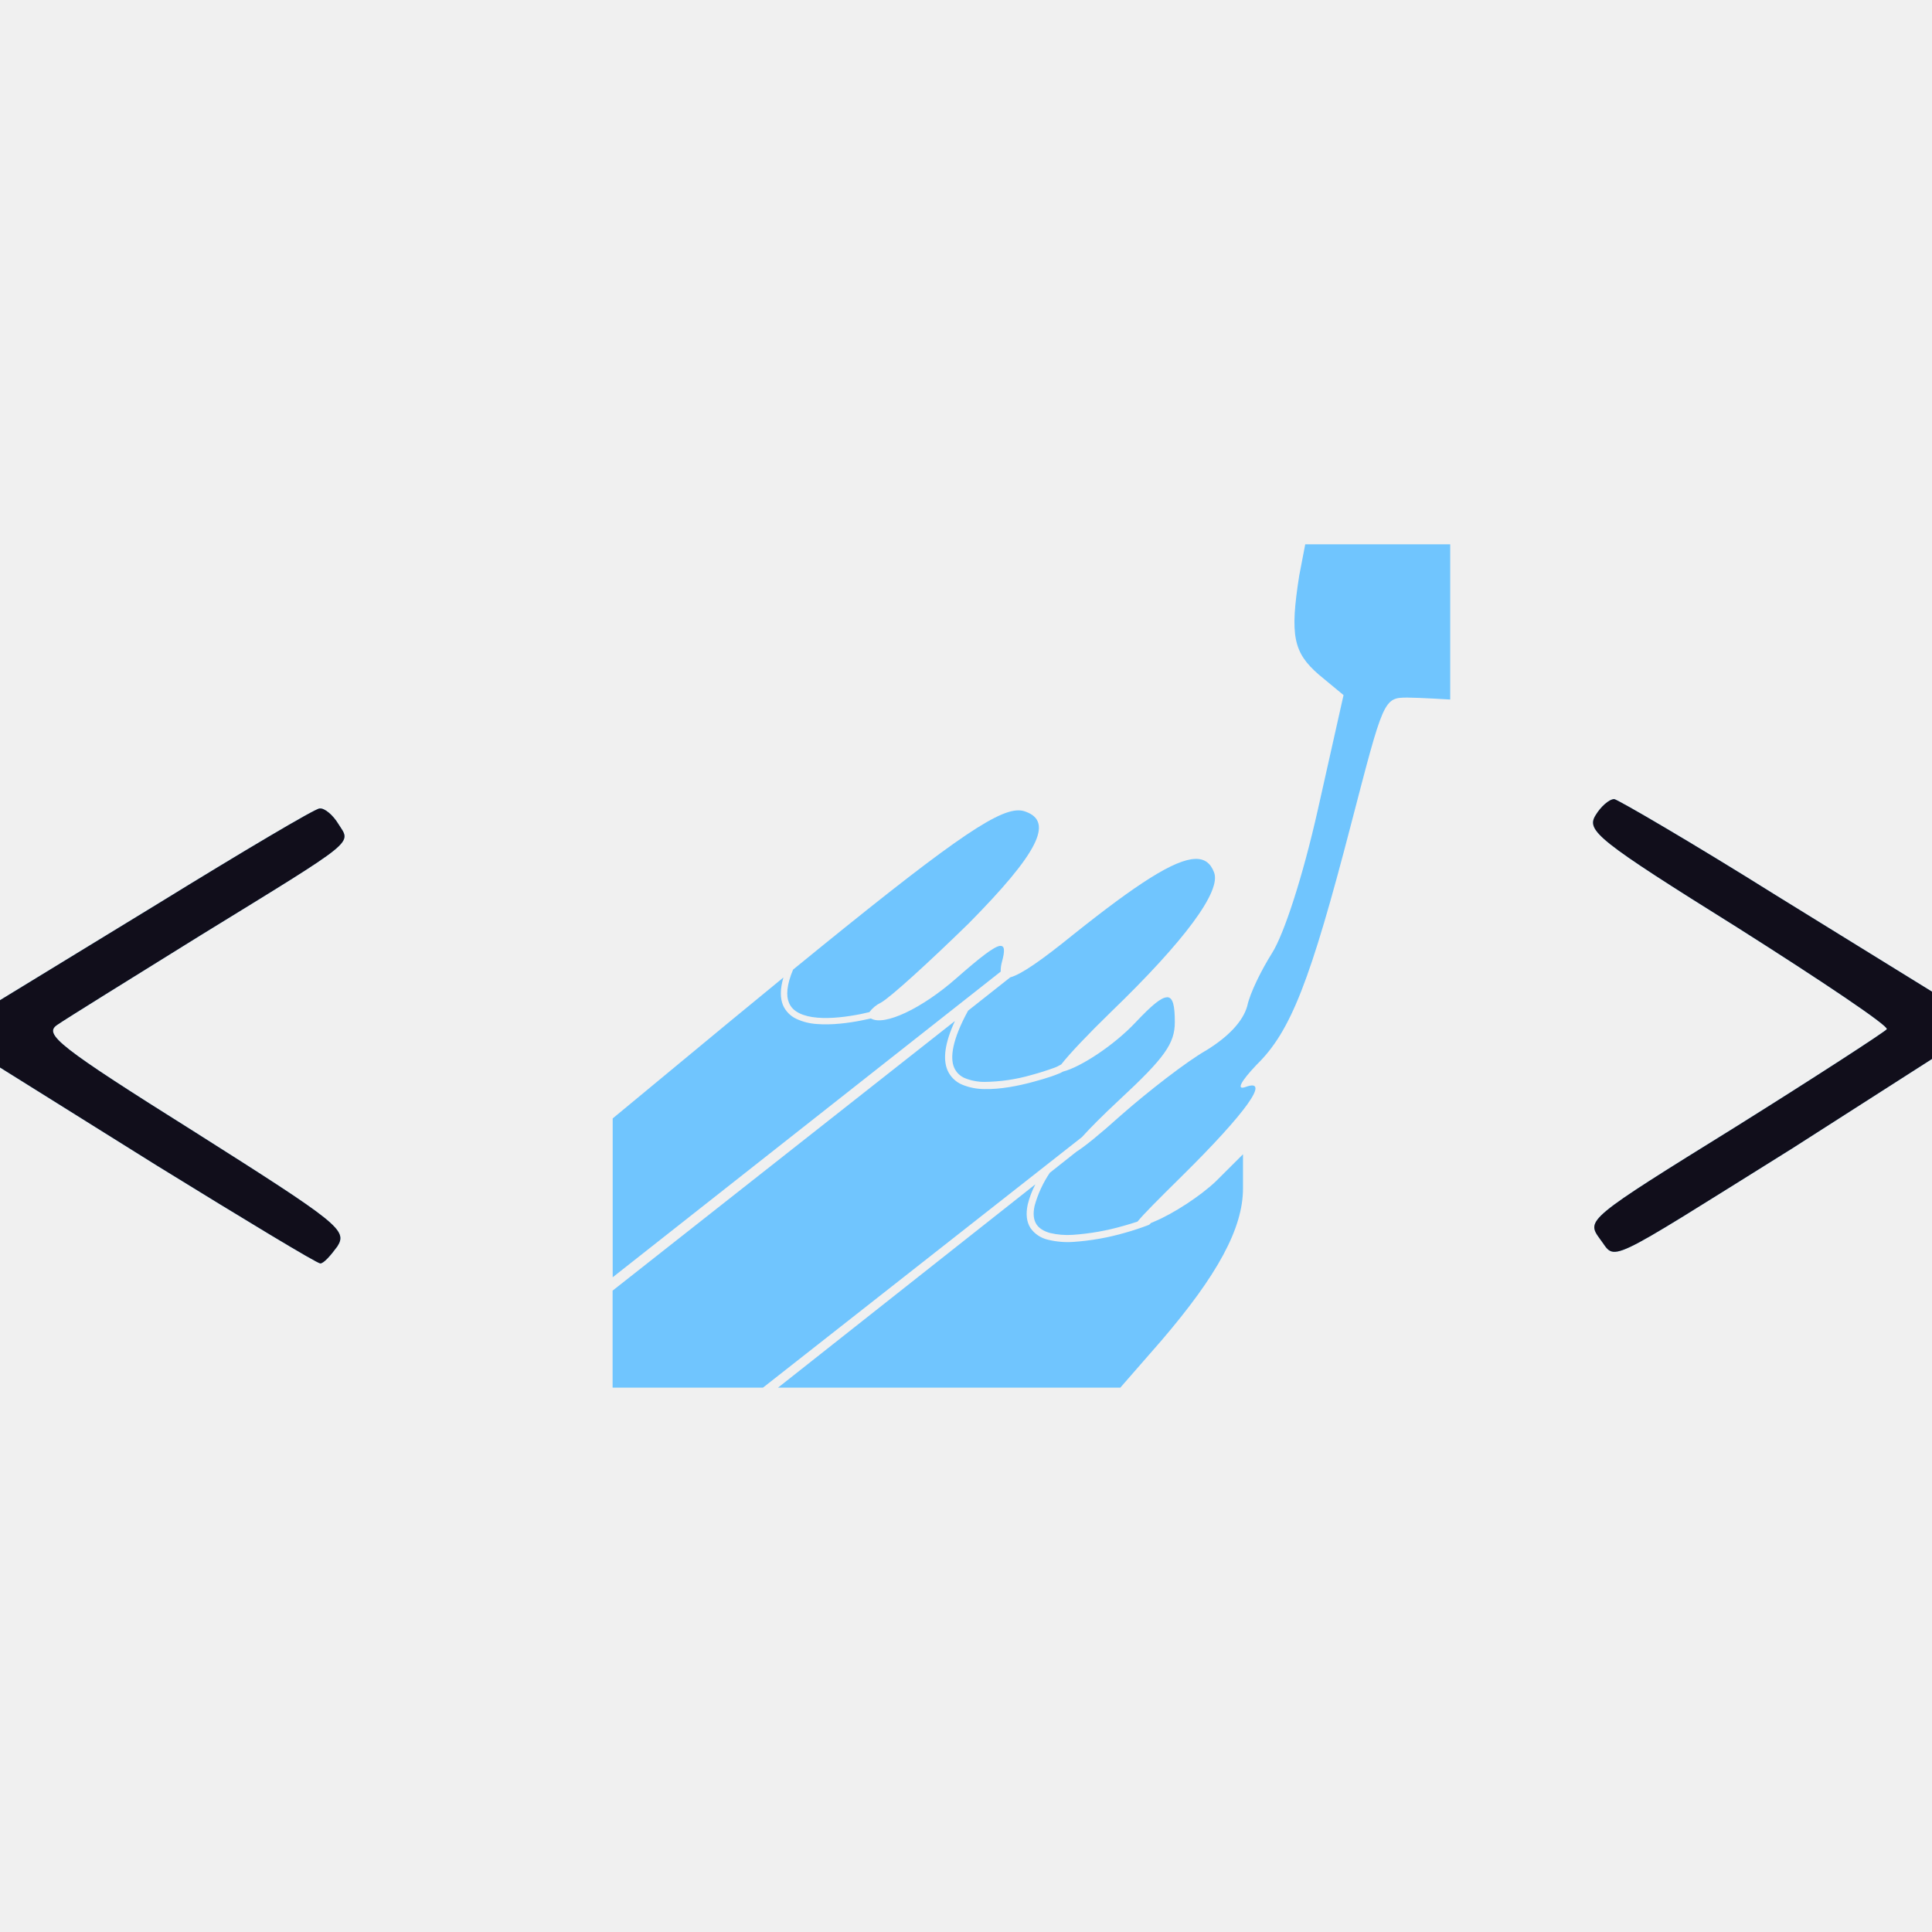
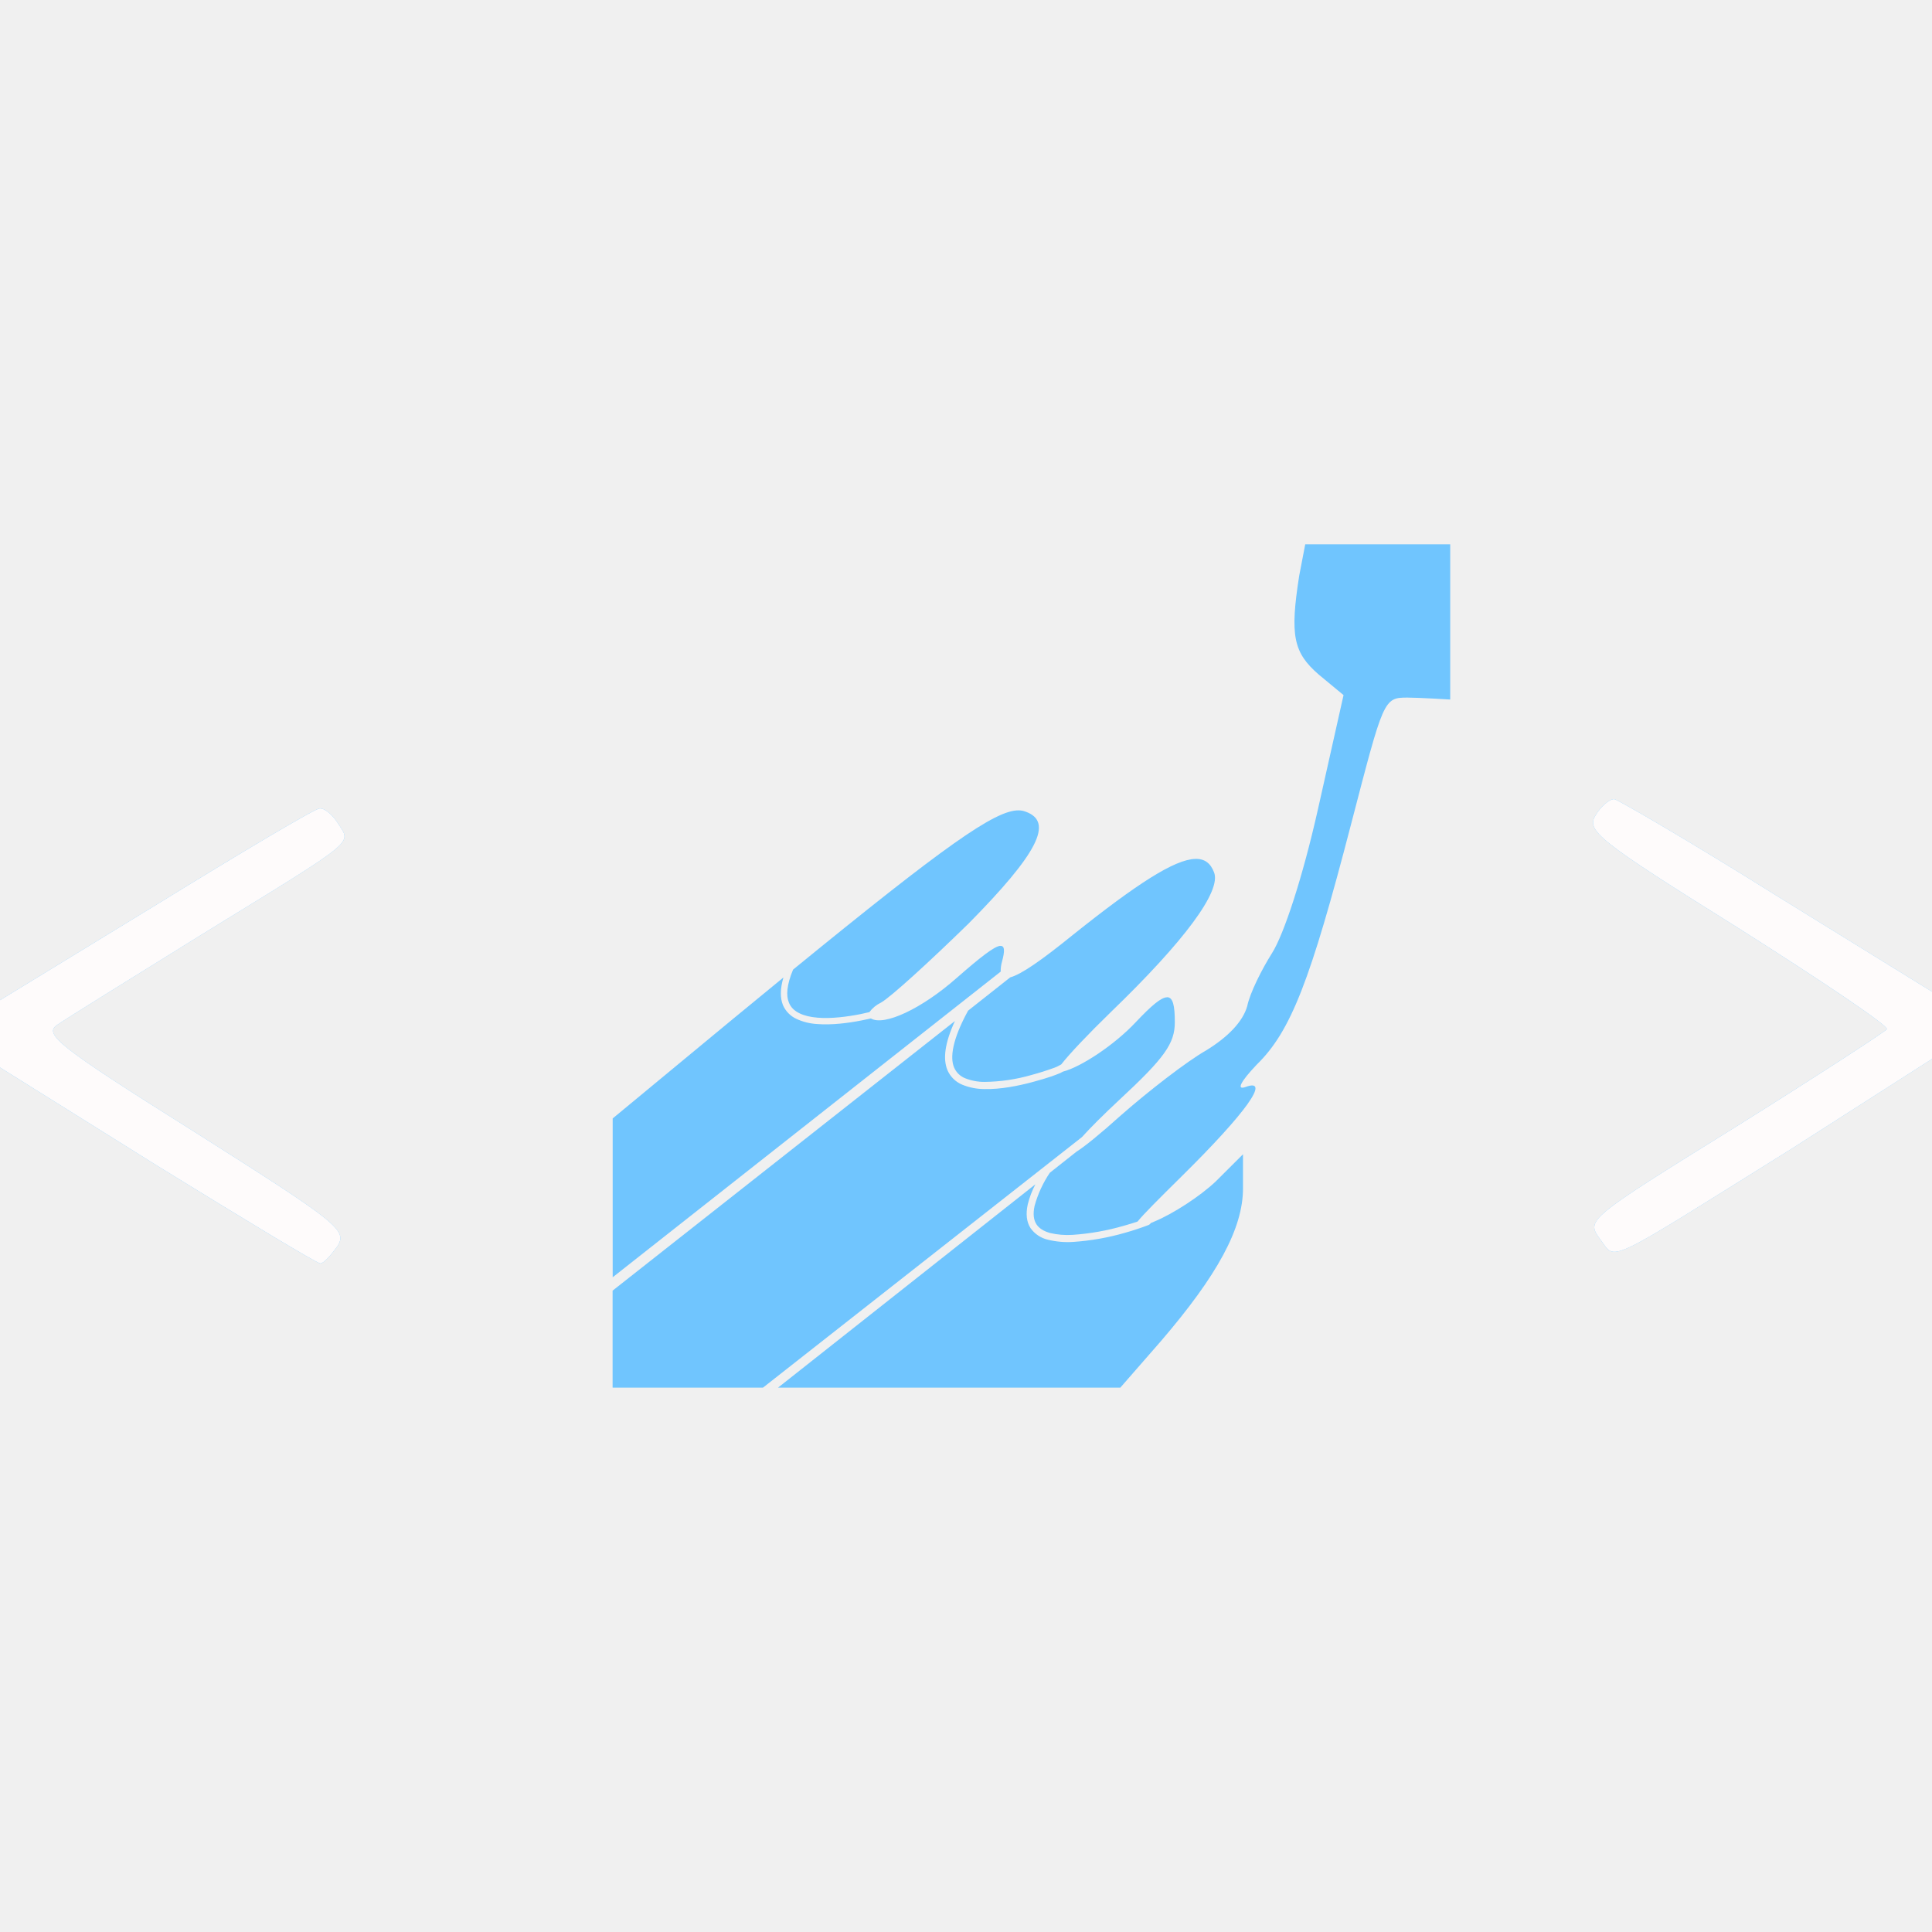
<svg xmlns="http://www.w3.org/2000/svg" width="200" height="200" viewBox="0 0 200 200" fill="none">
  <path d="M135.117 56.348L134.492 59.606C133.525 65.781 133.875 67.548 136.525 69.839L139.083 71.956L136.433 83.773C134.85 90.823 132.908 96.731 131.675 98.673C130.617 100.348 129.383 102.814 129.117 104.139C128.675 105.723 127.175 107.314 124.883 108.723C122.858 109.873 118.883 112.956 116.067 115.431C113.817 117.456 112.267 118.698 111.425 119.231L108.675 121.406C107.968 122.455 107.436 123.611 107.1 124.831C106.908 125.723 107.017 126.314 107.3 126.748C107.575 127.164 108.05 127.456 108.7 127.639C109.469 127.82 110.261 127.884 111.05 127.831C112.834 127.709 114.6 127.396 116.317 126.898C116.9 126.739 117.358 126.589 117.758 126.456C118.375 125.698 119.8 124.264 122.325 121.773C129.025 115.164 131.583 111.548 128.942 112.523C127.967 112.873 128.408 111.989 130.083 110.223C133.617 106.781 135.642 101.581 139.875 85.273C143.225 72.398 143.225 72.214 145.692 72.214C146.85 72.214 150.125 72.414 150.125 72.414V56.348H142.608H135.117ZM167.108 82.723C166.575 82.723 165.692 83.523 165.167 84.406C164.2 85.989 165.342 86.956 179.892 96.039C188.533 101.514 195.5 106.181 195.325 106.539C195.15 106.798 188.092 111.389 179.633 116.681C164.283 126.198 164.2 126.289 165.608 128.231C167.375 130.523 165.608 131.314 185.533 118.881L200 109.623V102.656L183.858 92.689C175.133 87.223 167.55 82.814 167.108 82.723ZM33.067 83.698C32.625 83.698 25.042 88.198 16.317 93.573L0 103.539V110.506L16.225 120.648C25.225 126.198 32.808 130.789 33.158 130.789C33.508 130.789 34.217 129.989 34.925 129.023C35.983 127.348 35.092 126.639 20.192 117.206C6 108.298 4.5 107.064 5.917 106.098C6.8 105.481 13.5 101.331 20.733 96.839C37.225 86.698 36.342 87.398 35.017 85.281C34.492 84.406 33.6 83.614 33.075 83.698H33.067ZM105.433 83.889C103 83.873 97.767 87.581 82.1 100.373C81.425 101.981 81.367 103.089 81.675 103.806C81.875 104.298 82.242 104.639 82.75 104.889C83.25 105.139 83.9 105.289 84.617 105.348C86.042 105.473 87.725 105.248 89.083 104.981L90 104.773C90.314 104.352 90.726 104.014 91.2 103.789C92.167 103.256 96.225 99.556 100.283 95.589C107.425 88.356 109.1 85.089 106.192 84.031C105.953 83.936 105.698 83.888 105.442 83.889H105.433ZM123.733 88.914C121.592 88.973 117.733 91.456 111.125 96.731C107.808 99.423 105.708 100.873 104.583 101.173L100.217 104.623C98.575 107.623 98.333 109.481 98.767 110.506C98.875 110.759 99.033 110.988 99.23 111.179C99.427 111.371 99.661 111.522 99.917 111.623C100.553 111.874 101.232 112.001 101.917 111.998C103.552 111.98 105.178 111.742 106.75 111.289C107.569 111.069 108.378 110.814 109.175 110.523L109.417 110.423L109.858 110.189C110.692 109.114 112.608 107.089 115.008 104.756C122.592 97.439 126.467 92.239 125.675 90.298C125.317 89.356 124.7 88.881 123.733 88.914V88.914ZM103.533 97.914C102.917 97.981 101.533 99.048 99.042 101.231C95.442 104.414 91.517 106.248 90.158 105.431C89.843 105.502 89.526 105.569 89.208 105.631C87.825 105.906 86.1 106.131 84.558 106.006C83.832 105.962 83.12 105.784 82.458 105.481C81.834 105.196 81.336 104.692 81.058 104.064C80.75 103.314 80.75 102.381 81.1 101.189L75.683 105.639L63.425 115.781V132.223L103.592 100.581C103.584 100.235 103.629 99.889 103.725 99.556C104.033 98.439 104.017 97.873 103.533 97.923V97.914ZM120.817 103.239C120.208 103.239 119.192 104.098 117.567 105.823C115.358 108.181 111.883 110.464 110.042 110.931L109.758 111.081C109.456 111.206 109.15 111.323 108.842 111.431C108.342 111.598 107.692 111.798 106.942 111.998C105.442 112.406 103.575 112.781 101.908 112.739C101.123 112.738 100.344 112.586 99.617 112.289C98.931 112.007 98.381 111.469 98.083 110.789C97.6 109.631 97.792 108.006 98.85 105.698L63.417 133.606V143.648H78.983L112 117.714C112.858 116.764 114.15 115.464 115.892 113.839C120.558 109.514 121.617 108.023 121.617 105.814C121.617 104.098 121.425 103.231 120.817 103.231V103.239ZM128.675 119.489L125.85 122.306C124.267 123.806 121.442 125.656 119.508 126.448L119.125 126.614L119.1 126.656L119.017 126.739C118.942 126.798 118.908 126.806 118.85 126.831C118.078 127.123 117.294 127.382 116.5 127.606C114.734 128.12 112.918 128.441 111.083 128.564C110.216 128.62 109.345 128.544 108.5 128.339C107.767 128.178 107.12 127.75 106.683 127.139C106.283 126.523 106.167 125.698 106.392 124.681C106.571 123.957 106.836 123.258 107.183 122.598L80.542 143.648H115.975L120.208 138.798C126.025 132.014 128.675 127.164 128.675 123.014V119.489Z" fill="#70C5FE" />
  <g clip-path="url(#clip0)">
-     <path d="M135.117 56.348L134.492 59.606C133.525 65.781 133.875 67.548 136.525 69.839L139.083 71.956L136.433 83.773C134.85 90.823 132.908 96.731 131.675 98.673C130.617 100.348 129.383 102.814 129.117 104.139C128.675 105.723 127.175 107.314 124.883 108.723C122.858 109.873 118.883 112.956 116.067 115.431C113.817 117.456 112.267 118.698 111.425 119.231L108.675 121.406C107.968 122.455 107.436 123.611 107.1 124.831C106.908 125.723 107.017 126.314 107.3 126.748C107.575 127.164 108.05 127.456 108.7 127.639C109.469 127.82 110.261 127.884 111.05 127.831C112.834 127.709 114.6 127.396 116.317 126.898C116.9 126.739 117.358 126.589 117.758 126.456C118.375 125.698 119.8 124.264 122.325 121.773C129.025 115.164 131.583 111.548 128.942 112.523C127.967 112.873 128.408 111.989 130.083 110.223C133.617 106.781 135.642 101.581 139.875 85.273C143.225 72.398 143.225 72.214 145.692 72.214C146.85 72.214 150.125 72.414 150.125 72.414V56.348H142.608H135.117ZM167.108 82.723C166.575 82.723 165.692 83.523 165.167 84.406C164.2 85.989 165.342 86.956 179.892 96.039C188.533 101.514 195.5 106.181 195.325 106.539C195.15 106.798 188.092 111.389 179.633 116.681C164.283 126.198 164.2 126.289 165.608 128.231C167.375 130.523 165.608 131.314 185.533 118.881L200 109.623V102.656L183.858 92.689C175.133 87.223 167.55 82.814 167.108 82.723ZM33.067 83.698C32.625 83.698 25.042 88.198 16.317 93.573L0 103.539V110.506L16.225 120.648C25.225 126.198 32.808 130.789 33.158 130.789C33.508 130.789 34.217 129.989 34.925 129.023C35.983 127.348 35.092 126.639 20.192 117.206C6 108.298 4.5 107.064 5.917 106.098C6.8 105.481 13.5 101.331 20.733 96.839C37.225 86.698 36.342 87.398 35.017 85.281C34.492 84.406 33.6 83.614 33.075 83.698H33.067ZM105.433 83.889C103 83.873 97.767 87.581 82.1 100.373C81.425 101.981 81.367 103.089 81.675 103.806C81.875 104.298 82.242 104.639 82.75 104.889C83.25 105.139 83.9 105.289 84.617 105.348C86.042 105.473 87.725 105.248 89.083 104.981L90 104.773C90.314 104.352 90.726 104.014 91.2 103.789C92.167 103.256 96.225 99.556 100.283 95.589C107.425 88.356 109.1 85.089 106.192 84.031C105.953 83.936 105.698 83.888 105.442 83.889H105.433ZM123.733 88.914C121.592 88.973 117.733 91.456 111.125 96.731C107.808 99.423 105.708 100.873 104.583 101.173L100.217 104.623C98.575 107.623 98.333 109.481 98.767 110.506C98.875 110.759 99.033 110.988 99.23 111.179C99.427 111.371 99.661 111.522 99.917 111.623C100.553 111.874 101.232 112.001 101.917 111.998C103.552 111.98 105.178 111.742 106.75 111.289C107.569 111.069 108.378 110.814 109.175 110.523L109.417 110.423L109.858 110.189C110.692 109.114 112.608 107.089 115.008 104.756C122.592 97.439 126.467 92.239 125.675 90.298C125.317 89.356 124.7 88.881 123.733 88.914V88.914ZM103.533 97.914C102.917 97.981 101.533 99.048 99.042 101.231C95.442 104.414 91.517 106.248 90.158 105.431C89.843 105.502 89.526 105.569 89.208 105.631C87.825 105.906 86.1 106.131 84.558 106.006C83.832 105.962 83.12 105.784 82.458 105.481C81.834 105.196 81.336 104.692 81.058 104.064C80.75 103.314 80.75 102.381 81.1 101.189L75.683 105.639L63.425 115.781V132.223L103.592 100.581C103.584 100.235 103.629 99.889 103.725 99.556C104.033 98.439 104.017 97.873 103.533 97.923V97.914ZM120.817 103.239C120.208 103.239 119.192 104.098 117.567 105.823C115.358 108.181 111.883 110.464 110.042 110.931L109.758 111.081C109.456 111.206 109.15 111.323 108.842 111.431C108.342 111.598 107.692 111.798 106.942 111.998C105.442 112.406 103.575 112.781 101.908 112.739C101.123 112.738 100.344 112.586 99.617 112.289C98.931 112.007 98.381 111.469 98.083 110.789C97.6 109.631 97.792 108.006 98.85 105.698L63.417 133.606V143.648H78.983L112 117.714C112.858 116.764 114.15 115.464 115.892 113.839C120.558 109.514 121.617 108.023 121.617 105.814C121.617 104.098 121.425 103.231 120.817 103.231V103.239ZM128.675 119.489L125.85 122.306C124.267 123.806 121.442 125.656 119.508 126.448L119.125 126.614L119.1 126.656L119.017 126.739C118.942 126.798 118.908 126.806 118.85 126.831C118.078 127.123 117.294 127.382 116.5 127.606C114.734 128.12 112.918 128.441 111.083 128.564C110.216 128.62 109.345 128.544 108.5 128.339C107.767 128.178 107.12 127.75 106.683 127.139C106.283 126.523 106.167 125.698 106.392 124.681C106.571 123.957 106.836 123.258 107.183 122.598L80.542 143.648H115.975L120.208 138.798C126.025 132.014 128.675 127.164 128.675 123.014V119.489Z" fill="#110E1B" />
+     <path d="M135.117 56.348L134.492 59.606C133.525 65.781 133.875 67.548 136.525 69.839L139.083 71.956L136.433 83.773C134.85 90.823 132.908 96.731 131.675 98.673C130.617 100.348 129.383 102.814 129.117 104.139C128.675 105.723 127.175 107.314 124.883 108.723C122.858 109.873 118.883 112.956 116.067 115.431C113.817 117.456 112.267 118.698 111.425 119.231L108.675 121.406C107.968 122.455 107.436 123.611 107.1 124.831C106.908 125.723 107.017 126.314 107.3 126.748C107.575 127.164 108.05 127.456 108.7 127.639C109.469 127.82 110.261 127.884 111.05 127.831C112.834 127.709 114.6 127.396 116.317 126.898C116.9 126.739 117.358 126.589 117.758 126.456C118.375 125.698 119.8 124.264 122.325 121.773C129.025 115.164 131.583 111.548 128.942 112.523C127.967 112.873 128.408 111.989 130.083 110.223C133.617 106.781 135.642 101.581 139.875 85.273C143.225 72.398 143.225 72.214 145.692 72.214C146.85 72.214 150.125 72.414 150.125 72.414V56.348H142.608H135.117ZM167.108 82.723C166.575 82.723 165.692 83.523 165.167 84.406C164.2 85.989 165.342 86.956 179.892 96.039C188.533 101.514 195.5 106.181 195.325 106.539C195.15 106.798 188.092 111.389 179.633 116.681C164.283 126.198 164.2 126.289 165.608 128.231C167.375 130.523 165.608 131.314 185.533 118.881L200 109.623V102.656L183.858 92.689C175.133 87.223 167.55 82.814 167.108 82.723ZM33.067 83.698C32.625 83.698 25.042 88.198 16.317 93.573L0 103.539V110.506L16.225 120.648C25.225 126.198 32.808 130.789 33.158 130.789C33.508 130.789 34.217 129.989 34.925 129.023C35.983 127.348 35.092 126.639 20.192 117.206C6 108.298 4.5 107.064 5.917 106.098C6.8 105.481 13.5 101.331 20.733 96.839C37.225 86.698 36.342 87.398 35.017 85.281C34.492 84.406 33.6 83.614 33.075 83.698H33.067ZM105.433 83.889C103 83.873 97.767 87.581 82.1 100.373C81.425 101.981 81.367 103.089 81.675 103.806C81.875 104.298 82.242 104.639 82.75 104.889C83.25 105.139 83.9 105.289 84.617 105.348C86.042 105.473 87.725 105.248 89.083 104.981L90 104.773C90.314 104.352 90.726 104.014 91.2 103.789C92.167 103.256 96.225 99.556 100.283 95.589C107.425 88.356 109.1 85.089 106.192 84.031C105.953 83.936 105.698 83.888 105.442 83.889H105.433ZM123.733 88.914C121.592 88.973 117.733 91.456 111.125 96.731C107.808 99.423 105.708 100.873 104.583 101.173L100.217 104.623C98.575 107.623 98.333 109.481 98.767 110.506C98.875 110.759 99.033 110.988 99.23 111.179C99.427 111.371 99.661 111.522 99.917 111.623C100.553 111.874 101.232 112.001 101.917 111.998C103.552 111.98 105.178 111.742 106.75 111.289C107.569 111.069 108.378 110.814 109.175 110.523L109.417 110.423L109.858 110.189C110.692 109.114 112.608 107.089 115.008 104.756C122.592 97.439 126.467 92.239 125.675 90.298C125.317 89.356 124.7 88.881 123.733 88.914V88.914ZM103.533 97.914C102.917 97.981 101.533 99.048 99.042 101.231C95.442 104.414 91.517 106.248 90.158 105.431C89.843 105.502 89.526 105.569 89.208 105.631C87.825 105.906 86.1 106.131 84.558 106.006C83.832 105.962 83.12 105.784 82.458 105.481C81.834 105.196 81.336 104.692 81.058 104.064C80.75 103.314 80.75 102.381 81.1 101.189L75.683 105.639L63.425 115.781V132.223L103.592 100.581C103.584 100.235 103.629 99.889 103.725 99.556C104.033 98.439 104.017 97.873 103.533 97.923V97.914ZM120.817 103.239C120.208 103.239 119.192 104.098 117.567 105.823C115.358 108.181 111.883 110.464 110.042 110.931L109.758 111.081C109.456 111.206 109.15 111.323 108.842 111.431C108.342 111.598 107.692 111.798 106.942 111.998C105.442 112.406 103.575 112.781 101.908 112.739C101.123 112.738 100.344 112.586 99.617 112.289C98.931 112.007 98.381 111.469 98.083 110.789C97.6 109.631 97.792 108.006 98.85 105.698L63.417 133.606V143.648H78.983L112 117.714C112.858 116.764 114.15 115.464 115.892 113.839C120.558 109.514 121.617 108.023 121.617 105.814C121.617 104.098 121.425 103.231 120.817 103.231V103.239ZM128.675 119.489L125.85 122.306C124.267 123.806 121.442 125.656 119.508 126.448L119.125 126.614L119.1 126.656L119.017 126.739C118.942 126.798 118.908 126.806 118.85 126.831C118.078 127.123 117.294 127.382 116.5 127.606C114.734 128.12 112.918 128.441 111.083 128.564C110.216 128.62 109.345 128.544 108.5 128.339C107.767 128.178 107.12 127.75 106.683 127.139C106.283 126.523 106.167 125.698 106.392 124.681C106.571 123.957 106.836 123.258 107.183 122.598L80.542 143.648H115.975L120.208 138.798C126.025 132.014 128.675 127.164 128.675 123.014V119.489Z" fill="#FEFBFB" />
  </g>
  <g clip-path="url(#clip1)">
-     <path d="M135.117 56.348L134.492 59.606C133.525 65.781 133.875 67.548 136.525 69.839L139.083 71.956L136.433 83.773C134.85 90.823 132.908 96.731 131.675 98.673C130.617 100.348 129.383 102.814 129.117 104.139C128.675 105.723 127.175 107.314 124.883 108.723C122.858 109.873 118.883 112.956 116.067 115.431C113.817 117.456 112.267 118.698 111.425 119.231L108.675 121.406C107.968 122.455 107.436 123.611 107.1 124.831C106.908 125.723 107.017 126.314 107.3 126.748C107.575 127.164 108.05 127.456 108.7 127.639C109.469 127.82 110.261 127.884 111.05 127.831C112.834 127.709 114.6 127.396 116.317 126.898C116.9 126.739 117.358 126.589 117.758 126.456C118.375 125.698 119.8 124.264 122.325 121.773C129.025 115.164 131.583 111.548 128.942 112.523C127.967 112.873 128.408 111.989 130.083 110.223C133.617 106.781 135.642 101.581 139.875 85.273C143.225 72.398 143.225 72.214 145.692 72.214C146.85 72.214 150.125 72.414 150.125 72.414V56.348H142.608H135.117ZM167.108 82.723C166.575 82.723 165.692 83.523 165.167 84.406C164.2 85.989 165.342 86.956 179.892 96.039C188.533 101.514 195.5 106.181 195.325 106.539C195.15 106.798 188.092 111.389 179.633 116.681C164.283 126.198 164.2 126.289 165.608 128.231C167.375 130.523 165.608 131.314 185.533 118.881L200 109.623V102.656L183.858 92.689C175.133 87.223 167.55 82.814 167.108 82.723ZM33.067 83.698C32.625 83.698 25.042 88.198 16.317 93.573L0 103.539V110.506L16.225 120.648C25.225 126.198 32.808 130.789 33.158 130.789C33.508 130.789 34.217 129.989 34.925 129.023C35.983 127.348 35.092 126.639 20.192 117.206C6 108.298 4.5 107.064 5.917 106.098C6.8 105.481 13.5 101.331 20.733 96.839C37.225 86.698 36.342 87.398 35.017 85.281C34.492 84.406 33.6 83.614 33.075 83.698H33.067ZM105.433 83.889C103 83.873 97.767 87.581 82.1 100.373C81.425 101.981 81.367 103.089 81.675 103.806C81.875 104.298 82.242 104.639 82.75 104.889C83.25 105.139 83.9 105.289 84.617 105.348C86.042 105.473 87.725 105.248 89.083 104.981L90 104.773C90.314 104.352 90.726 104.014 91.2 103.789C92.167 103.256 96.225 99.556 100.283 95.589C107.425 88.356 109.1 85.089 106.192 84.031C105.953 83.936 105.698 83.888 105.442 83.889H105.433ZM123.733 88.914C121.592 88.973 117.733 91.456 111.125 96.731C107.808 99.423 105.708 100.873 104.583 101.173L100.217 104.623C98.575 107.623 98.333 109.481 98.767 110.506C98.875 110.759 99.033 110.988 99.23 111.179C99.427 111.371 99.661 111.522 99.917 111.623C100.553 111.874 101.232 112.001 101.917 111.998C103.552 111.98 105.178 111.742 106.75 111.289C107.569 111.069 108.378 110.814 109.175 110.523L109.417 110.423L109.858 110.189C110.692 109.114 112.608 107.089 115.008 104.756C122.592 97.439 126.467 92.239 125.675 90.298C125.317 89.356 124.7 88.881 123.733 88.914V88.914ZM103.533 97.914C102.917 97.981 101.533 99.048 99.042 101.231C95.442 104.414 91.517 106.248 90.158 105.431C89.843 105.502 89.526 105.569 89.208 105.631C87.825 105.906 86.1 106.131 84.558 106.006C83.832 105.962 83.12 105.784 82.458 105.481C81.834 105.196 81.336 104.692 81.058 104.064C80.75 103.314 80.75 102.381 81.1 101.189L75.683 105.639L63.425 115.781V132.223L103.592 100.581C103.584 100.235 103.629 99.889 103.725 99.556C104.033 98.439 104.017 97.873 103.533 97.923V97.914ZM120.817 103.239C120.208 103.239 119.192 104.098 117.567 105.823C115.358 108.181 111.883 110.464 110.042 110.931L109.758 111.081C109.456 111.206 109.15 111.323 108.842 111.431C108.342 111.598 107.692 111.798 106.942 111.998C105.442 112.406 103.575 112.781 101.908 112.739C101.123 112.738 100.344 112.586 99.617 112.289C98.931 112.007 98.381 111.469 98.083 110.789C97.6 109.631 97.792 108.006 98.85 105.698L63.417 133.606V143.648H78.983L112 117.714C112.858 116.764 114.15 115.464 115.892 113.839C120.558 109.514 121.617 108.023 121.617 105.814C121.617 104.098 121.425 103.231 120.817 103.231V103.239ZM128.675 119.489L125.85 122.306C124.267 123.806 121.442 125.656 119.508 126.448L119.125 126.614L119.1 126.656L119.017 126.739C118.942 126.798 118.908 126.806 118.85 126.831C118.078 127.123 117.294 127.382 116.5 127.606C114.734 128.12 112.918 128.441 111.083 128.564C110.216 128.62 109.345 128.544 108.5 128.339C107.767 128.178 107.12 127.75 106.683 127.139C106.283 126.523 106.167 125.698 106.392 124.681C106.571 123.957 106.836 123.258 107.183 122.598L80.542 143.648H115.975L120.208 138.798C126.025 132.014 128.675 127.164 128.675 123.014V119.489Z" fill="#110E1B" />
+     <path d="M135.117 56.348L134.492 59.606C133.525 65.781 133.875 67.548 136.525 69.839L139.083 71.956L136.433 83.773C134.85 90.823 132.908 96.731 131.675 98.673C130.617 100.348 129.383 102.814 129.117 104.139C128.675 105.723 127.175 107.314 124.883 108.723C122.858 109.873 118.883 112.956 116.067 115.431C113.817 117.456 112.267 118.698 111.425 119.231L108.675 121.406C107.968 122.455 107.436 123.611 107.1 124.831C106.908 125.723 107.017 126.314 107.3 126.748C107.575 127.164 108.05 127.456 108.7 127.639C109.469 127.82 110.261 127.884 111.05 127.831C112.834 127.709 114.6 127.396 116.317 126.898C116.9 126.739 117.358 126.589 117.758 126.456C118.375 125.698 119.8 124.264 122.325 121.773C129.025 115.164 131.583 111.548 128.942 112.523C127.967 112.873 128.408 111.989 130.083 110.223C133.617 106.781 135.642 101.581 139.875 85.273C143.225 72.398 143.225 72.214 145.692 72.214C146.85 72.214 150.125 72.414 150.125 72.414V56.348H142.608H135.117ZM167.108 82.723C166.575 82.723 165.692 83.523 165.167 84.406C164.2 85.989 165.342 86.956 179.892 96.039C188.533 101.514 195.5 106.181 195.325 106.539C195.15 106.798 188.092 111.389 179.633 116.681C164.283 126.198 164.2 126.289 165.608 128.231C167.375 130.523 165.608 131.314 185.533 118.881L200 109.623V102.656L183.858 92.689C175.133 87.223 167.55 82.814 167.108 82.723ZM33.067 83.698C32.625 83.698 25.042 88.198 16.317 93.573L0 103.539V110.506L16.225 120.648C25.225 126.198 32.808 130.789 33.158 130.789C33.508 130.789 34.217 129.989 34.925 129.023C35.983 127.348 35.092 126.639 20.192 117.206C6 108.298 4.5 107.064 5.917 106.098C6.8 105.481 13.5 101.331 20.733 96.839C37.225 86.698 36.342 87.398 35.017 85.281C34.492 84.406 33.6 83.614 33.075 83.698H33.067ZM105.433 83.889C103 83.873 97.767 87.581 82.1 100.373C81.425 101.981 81.367 103.089 81.675 103.806C81.875 104.298 82.242 104.639 82.75 104.889C83.25 105.139 83.9 105.289 84.617 105.348C86.042 105.473 87.725 105.248 89.083 104.981L90 104.773C90.314 104.352 90.726 104.014 91.2 103.789C92.167 103.256 96.225 99.556 100.283 95.589C107.425 88.356 109.1 85.089 106.192 84.031C105.953 83.936 105.698 83.888 105.442 83.889H105.433ZM123.733 88.914C121.592 88.973 117.733 91.456 111.125 96.731C107.808 99.423 105.708 100.873 104.583 101.173L100.217 104.623C98.575 107.623 98.333 109.481 98.767 110.506C98.875 110.759 99.033 110.988 99.23 111.179C99.427 111.371 99.661 111.522 99.917 111.623C100.553 111.874 101.232 112.001 101.917 111.998C103.552 111.98 105.178 111.742 106.75 111.289C107.569 111.069 108.378 110.814 109.175 110.523L109.417 110.423L109.858 110.189C110.692 109.114 112.608 107.089 115.008 104.756C122.592 97.439 126.467 92.239 125.675 90.298C125.317 89.356 124.7 88.881 123.733 88.914V88.914ZM103.533 97.914C102.917 97.981 101.533 99.048 99.042 101.231C95.442 104.414 91.517 106.248 90.158 105.431C89.843 105.502 89.526 105.569 89.208 105.631C87.825 105.906 86.1 106.131 84.558 106.006C83.832 105.962 83.12 105.784 82.458 105.481C81.834 105.196 81.336 104.692 81.058 104.064C80.75 103.314 80.75 102.381 81.1 101.189L75.683 105.639L63.425 115.781V132.223L103.592 100.581C103.584 100.235 103.629 99.889 103.725 99.556C104.033 98.439 104.017 97.873 103.533 97.923V97.914ZM120.817 103.239C120.208 103.239 119.192 104.098 117.567 105.823C115.358 108.181 111.883 110.464 110.042 110.931L109.758 111.081C109.456 111.206 109.15 111.323 108.842 111.431C108.342 111.598 107.692 111.798 106.942 111.998C105.442 112.406 103.575 112.781 101.908 112.739C101.123 112.738 100.344 112.586 99.617 112.289C98.931 112.007 98.381 111.469 98.083 110.789C97.6 109.631 97.792 108.006 98.85 105.698L63.417 133.606V143.648H78.983L112 117.714C112.858 116.764 114.15 115.464 115.892 113.839C120.558 109.514 121.617 108.023 121.617 105.814C121.617 104.098 121.425 103.231 120.817 103.231V103.239ZM128.675 119.489L125.85 122.306C124.267 123.806 121.442 125.656 119.508 126.448L119.125 126.614L119.1 126.656L119.017 126.739C118.942 126.798 118.908 126.806 118.85 126.831C118.078 127.123 117.294 127.382 116.5 127.606C114.734 128.12 112.918 128.441 111.083 128.564C110.216 128.62 109.345 128.544 108.5 128.339C107.767 128.178 107.12 127.75 106.683 127.139C106.283 126.523 106.167 125.698 106.392 124.681C106.571 123.957 106.836 123.258 107.183 122.598L80.542 143.648H115.975L120.208 138.798C126.025 132.014 128.675 127.164 128.675 123.014V119.489Z" fill="#FEFBFB" />
  </g>
  <defs>
    <clipPath id="clip0">
      <rect width="40" height="200" fill="white" />
    </clipPath>
    <clipPath id="clip1">
      <rect width="39" height="200" fill="white" transform="translate(161)" />
    </clipPath>
  </defs>
</svg>
